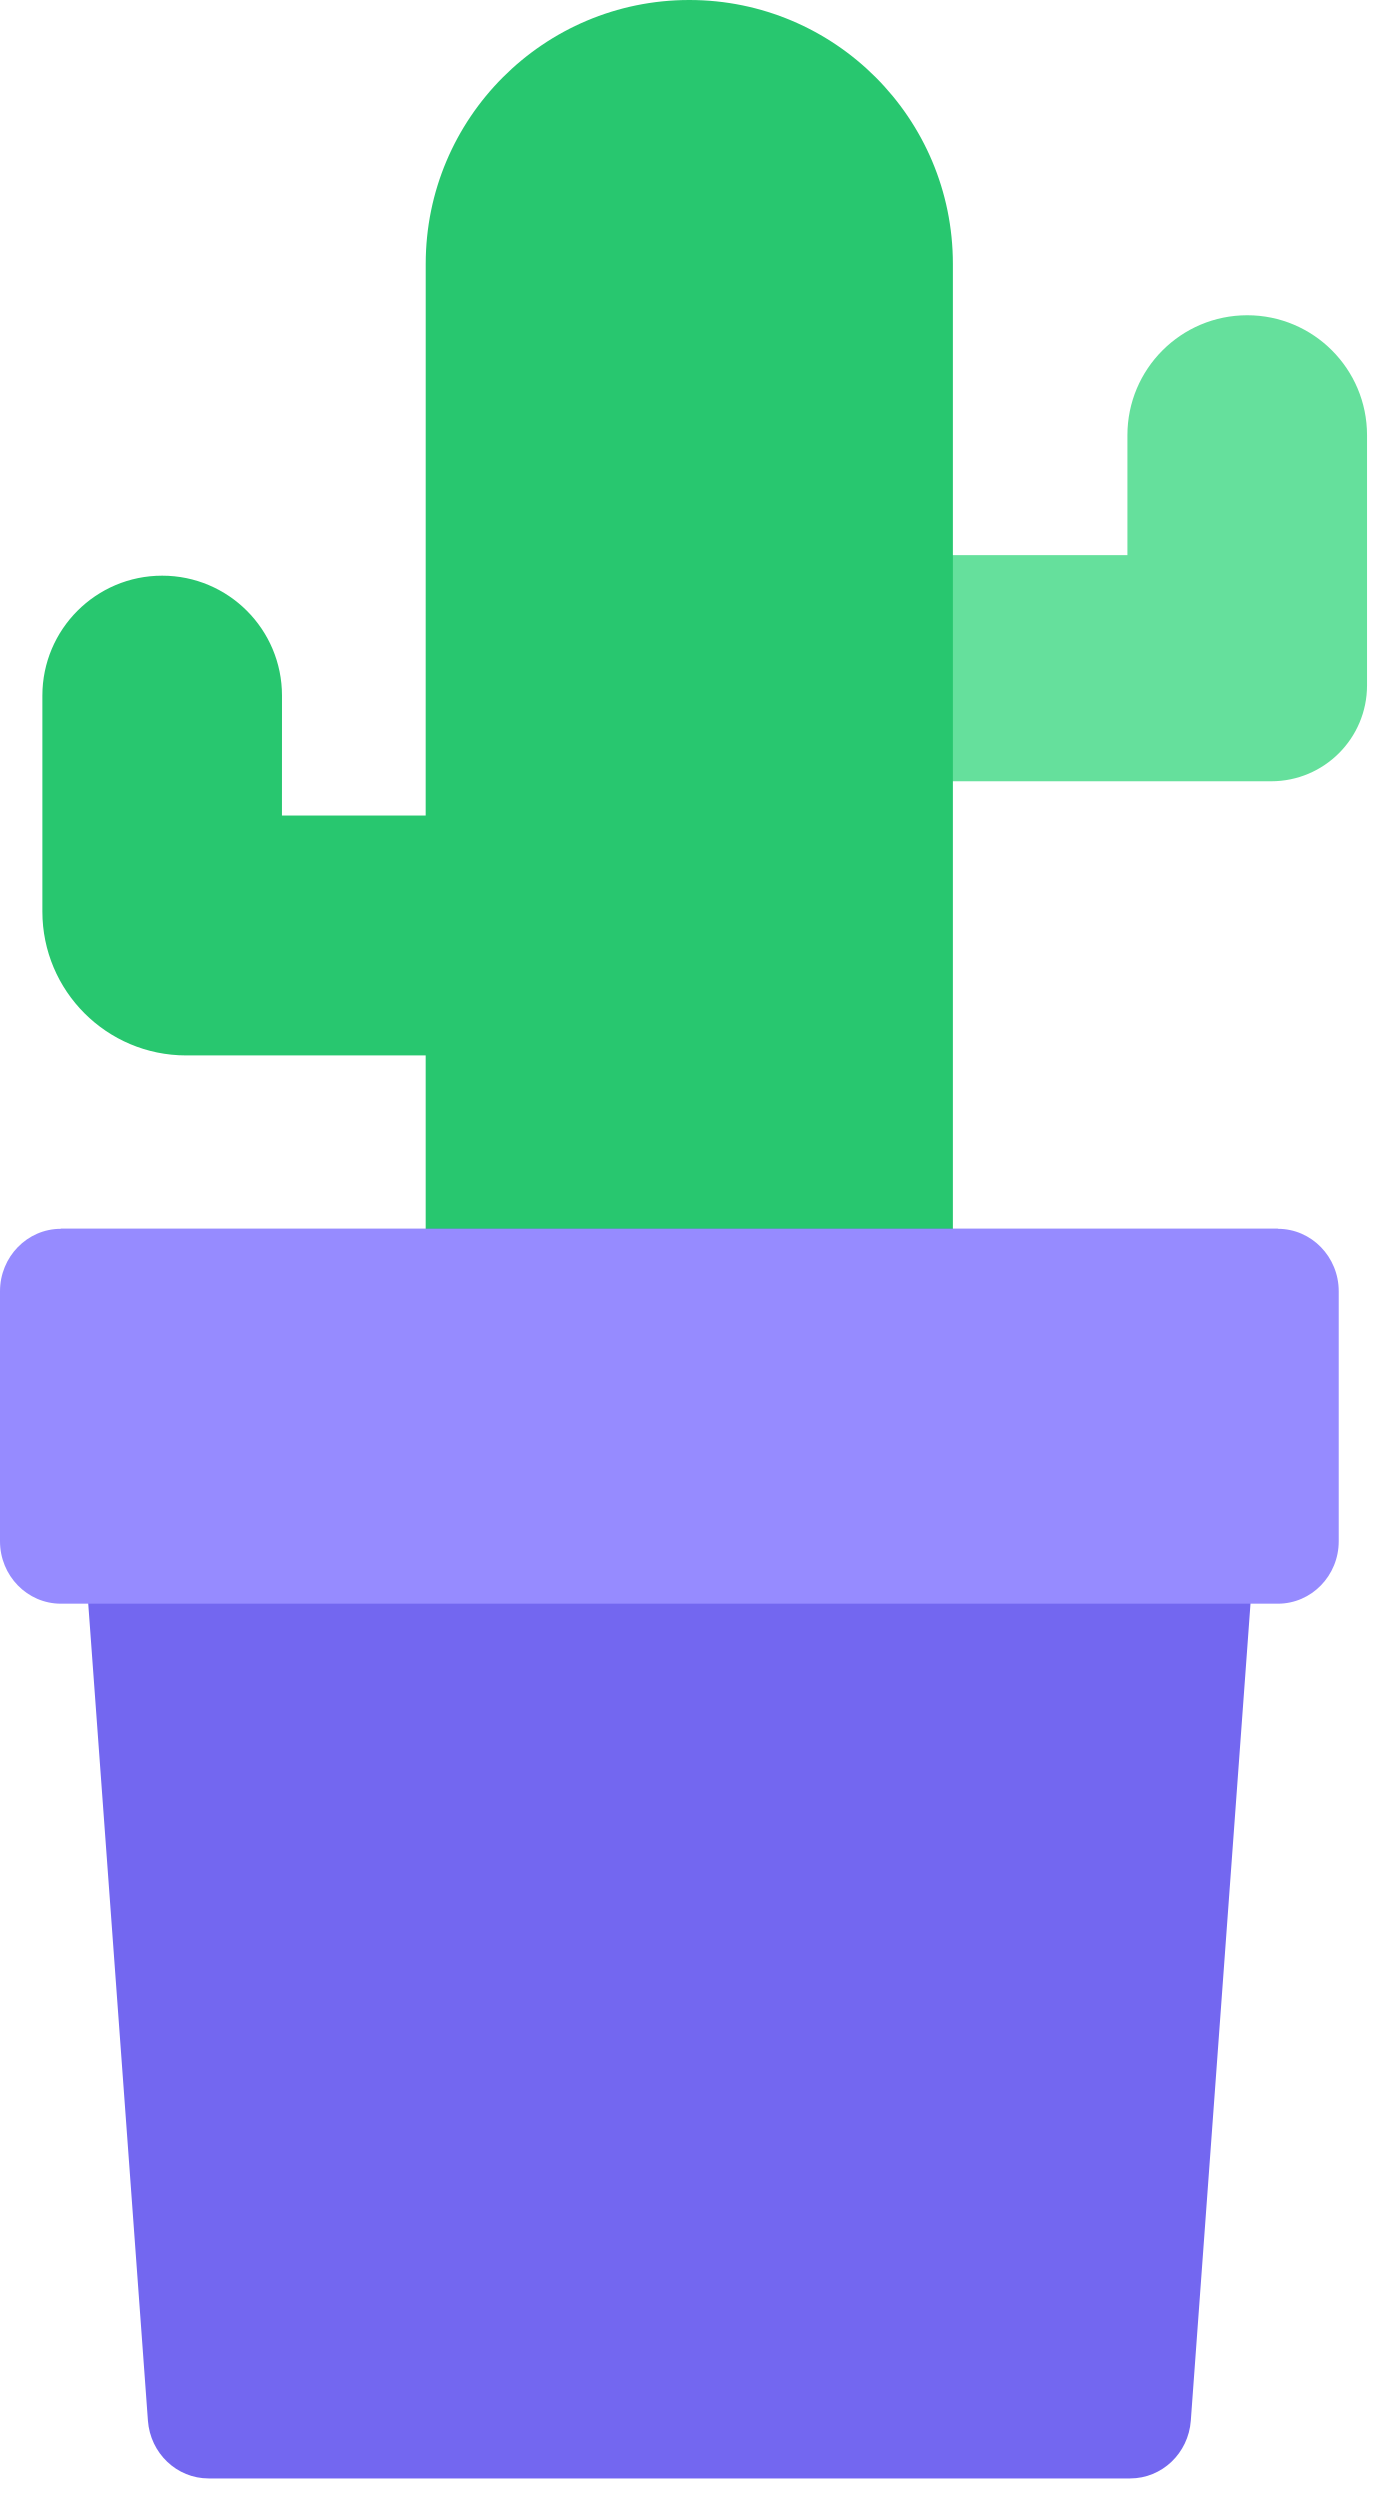
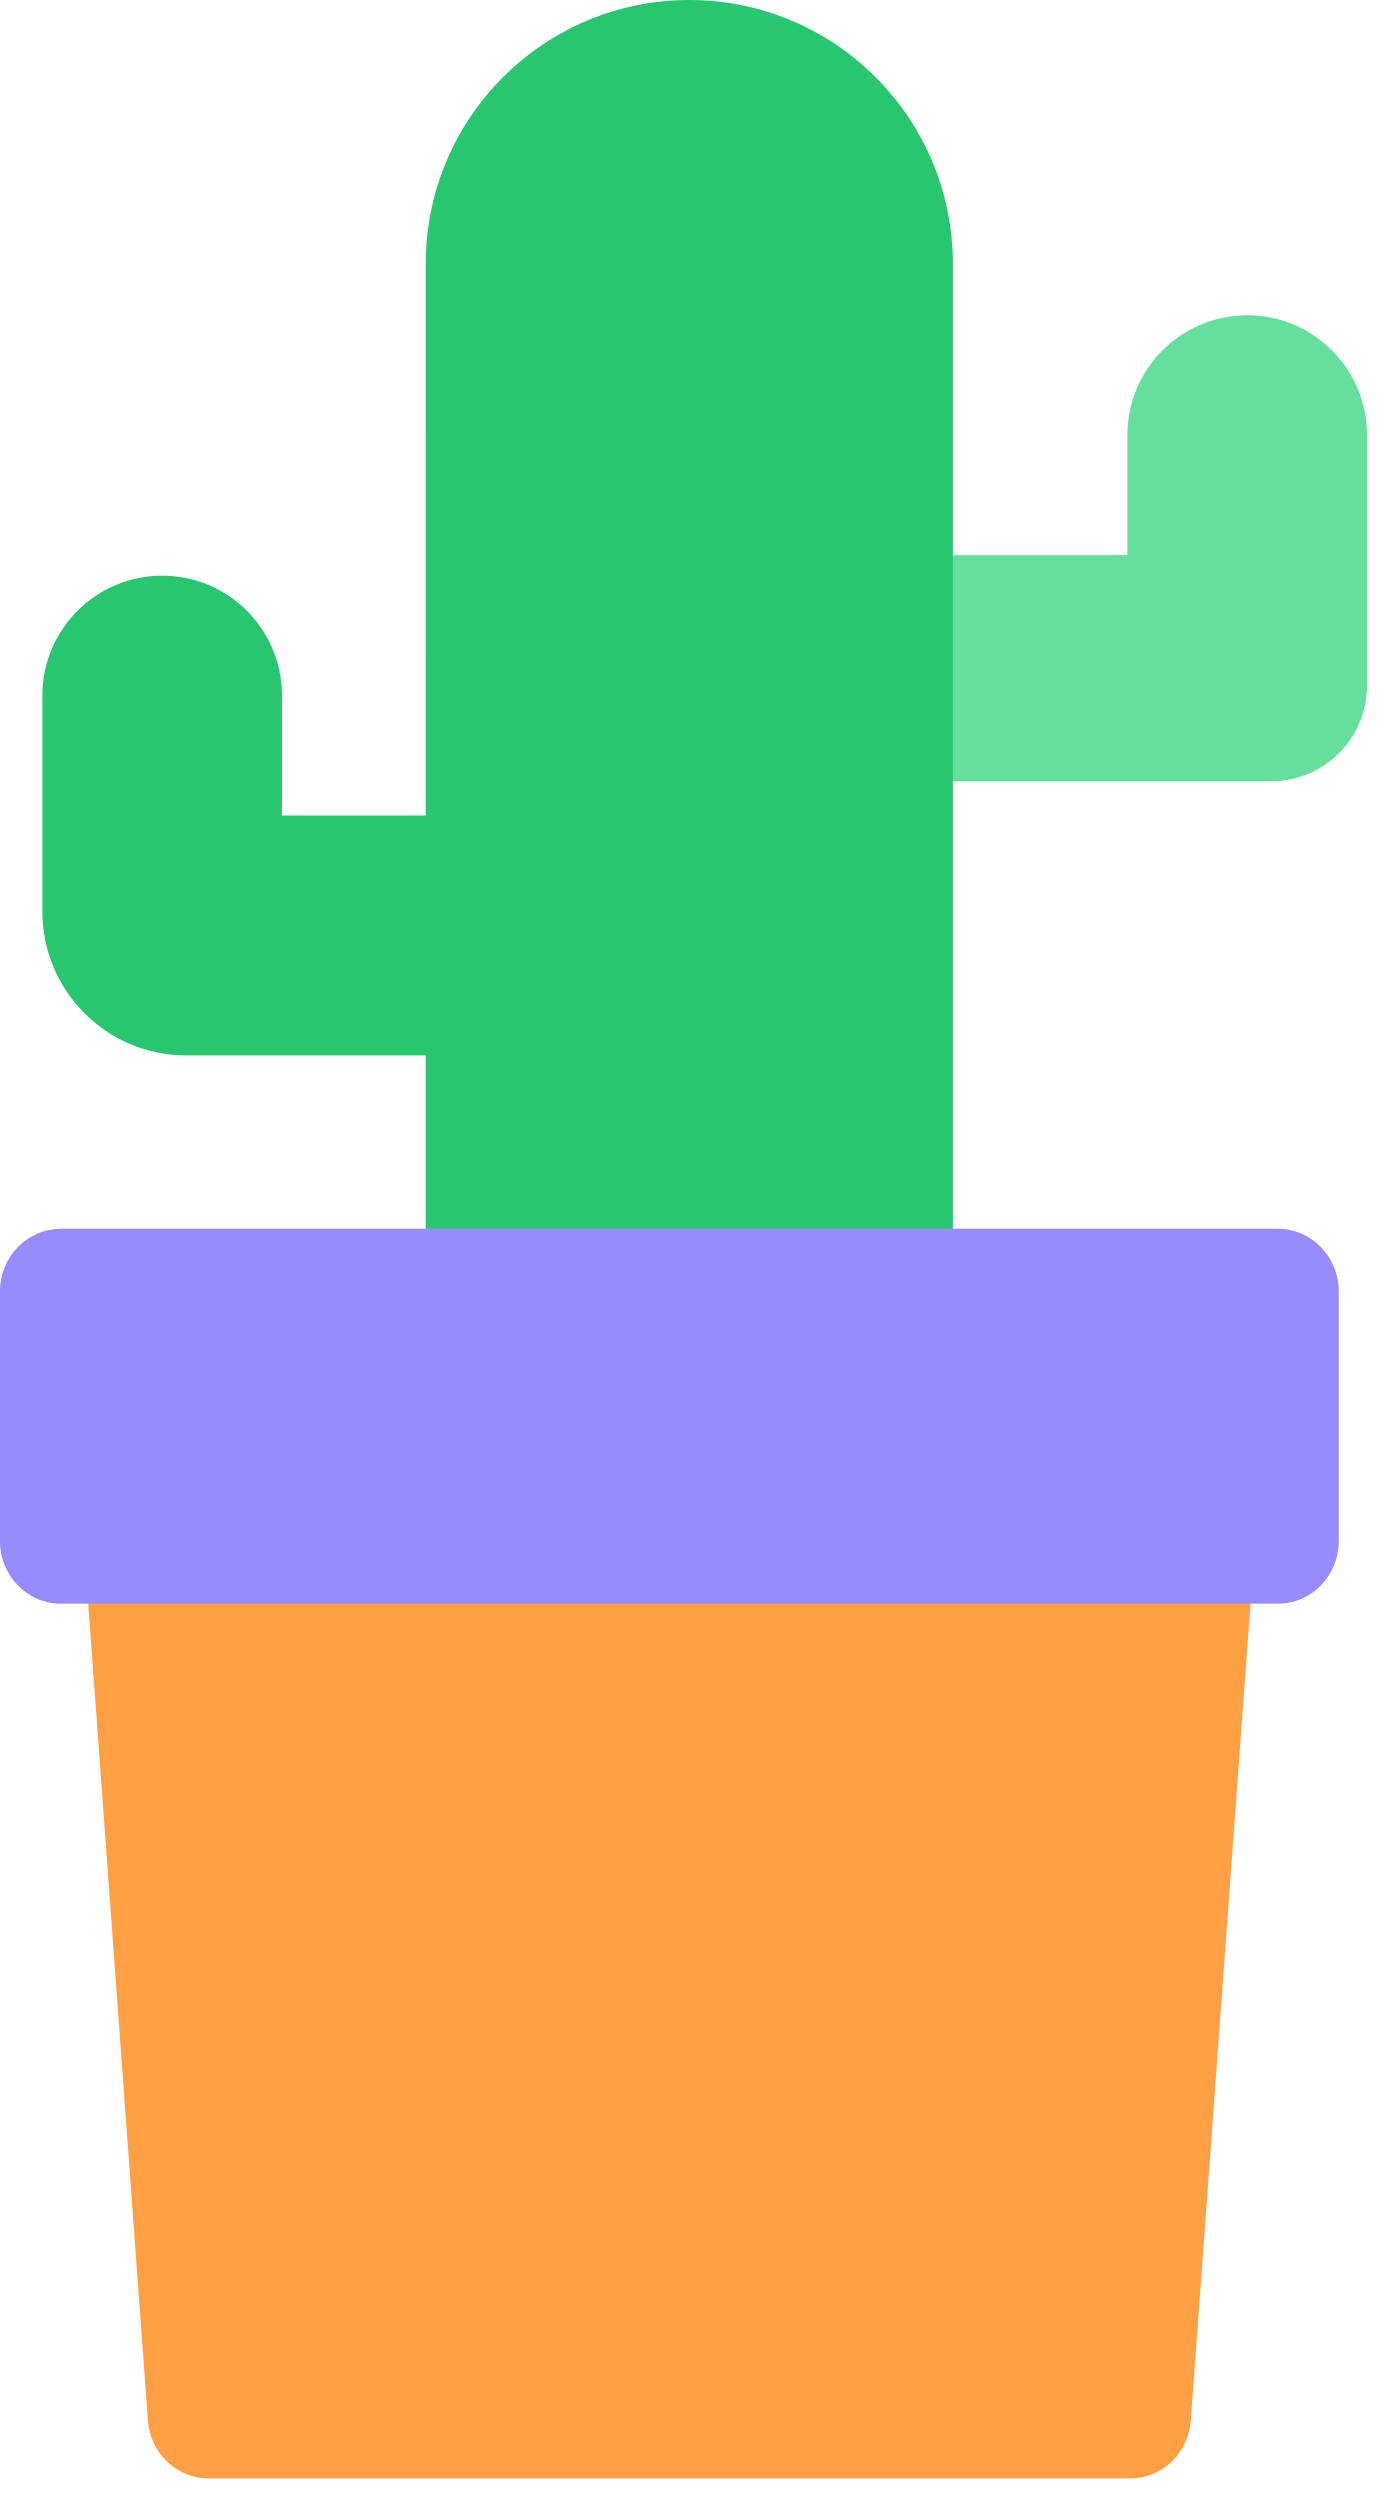
<svg xmlns="http://www.w3.org/2000/svg" width="33px" height="59px" viewBox="0 0 33 59" version="1.1">
  <g id="📝-Pages-New" stroke="none" stroke-width="1" fill="none" fill-rule="evenodd">
    <g id="Pricing" transform="translate(-513, -454)">
      <g id="Pricing-Card" transform="translate(383, 375)">
        <g id="Pot4" transform="translate(130, 79)">
          <g id="Group-33" transform="translate(1, 0)">
            <path d="M18.822,18.438 L18.822,13.101 L25.607,13.101 L25.607,10.271 C25.607,8.707 26.873,7.44 28.435,7.44 C29.996,7.44 31.262,8.707 31.262,10.271 L31.262,16.174 C31.262,17.425 30.249,18.438 29,18.438 L18.822,18.438 Z" id="Path" fill="#65E09C" />
            <path d="M4.74518975e-13,21.512 L4.74518975e-13,16.417 C4.74518975e-13,14.853 1.266,13.586 2.827,13.586 C4.389,13.586 5.655,14.853 5.655,16.417 L5.654,19.247 L9.046,19.247 L9.047,6.227 C9.047,2.788 11.832,1.92988482e-13 15.267,1.92988482e-13 C18.703,1.92988482e-13 21.488,2.788 21.488,6.227 L21.488,38.494 L9.047,38.494 L9.046,24.907 L3.393,24.908 C1.519,24.908 4.74518975e-13,23.387 4.74518975e-13,21.512 Z" id="Path" fill="#28C76F" />
          </g>
          <g id="Group-34" transform="translate(0, 29)">
-             <path d="M1.436,0 L30.158,0 L28.103,28.127 C28.047,28.896 27.423,29.491 26.671,29.491 L4.923,29.491 C4.171,29.491 3.547,28.896 3.491,28.127 L1.436,0 Z" id="Rectangle" fill="#7367F0" />
+             <path d="M1.436,0 L30.158,0 L28.103,28.127 C28.047,28.896 27.423,29.491 26.671,29.491 L4.923,29.491 C4.171,29.491 3.547,28.896 3.491,28.127 L1.436,0 Z" id="Rectangle" fill="#ff9f43" />
            <path d="M1.436,0 L30.158,0 C30.951,0 31.594,0.66 31.594,1.475 L31.594,7.373 C31.594,8.187 30.951,8.847 30.158,8.847 L1.436,8.847 C0.643,8.847 0,8.187 0,7.373 L0,1.475 C0,0.66 0.643,0 1.436,0 Z" id="Rectangle" fill="#968BFF" />
          </g>
        </g>
      </g>
    </g>
  </g>
</svg>
